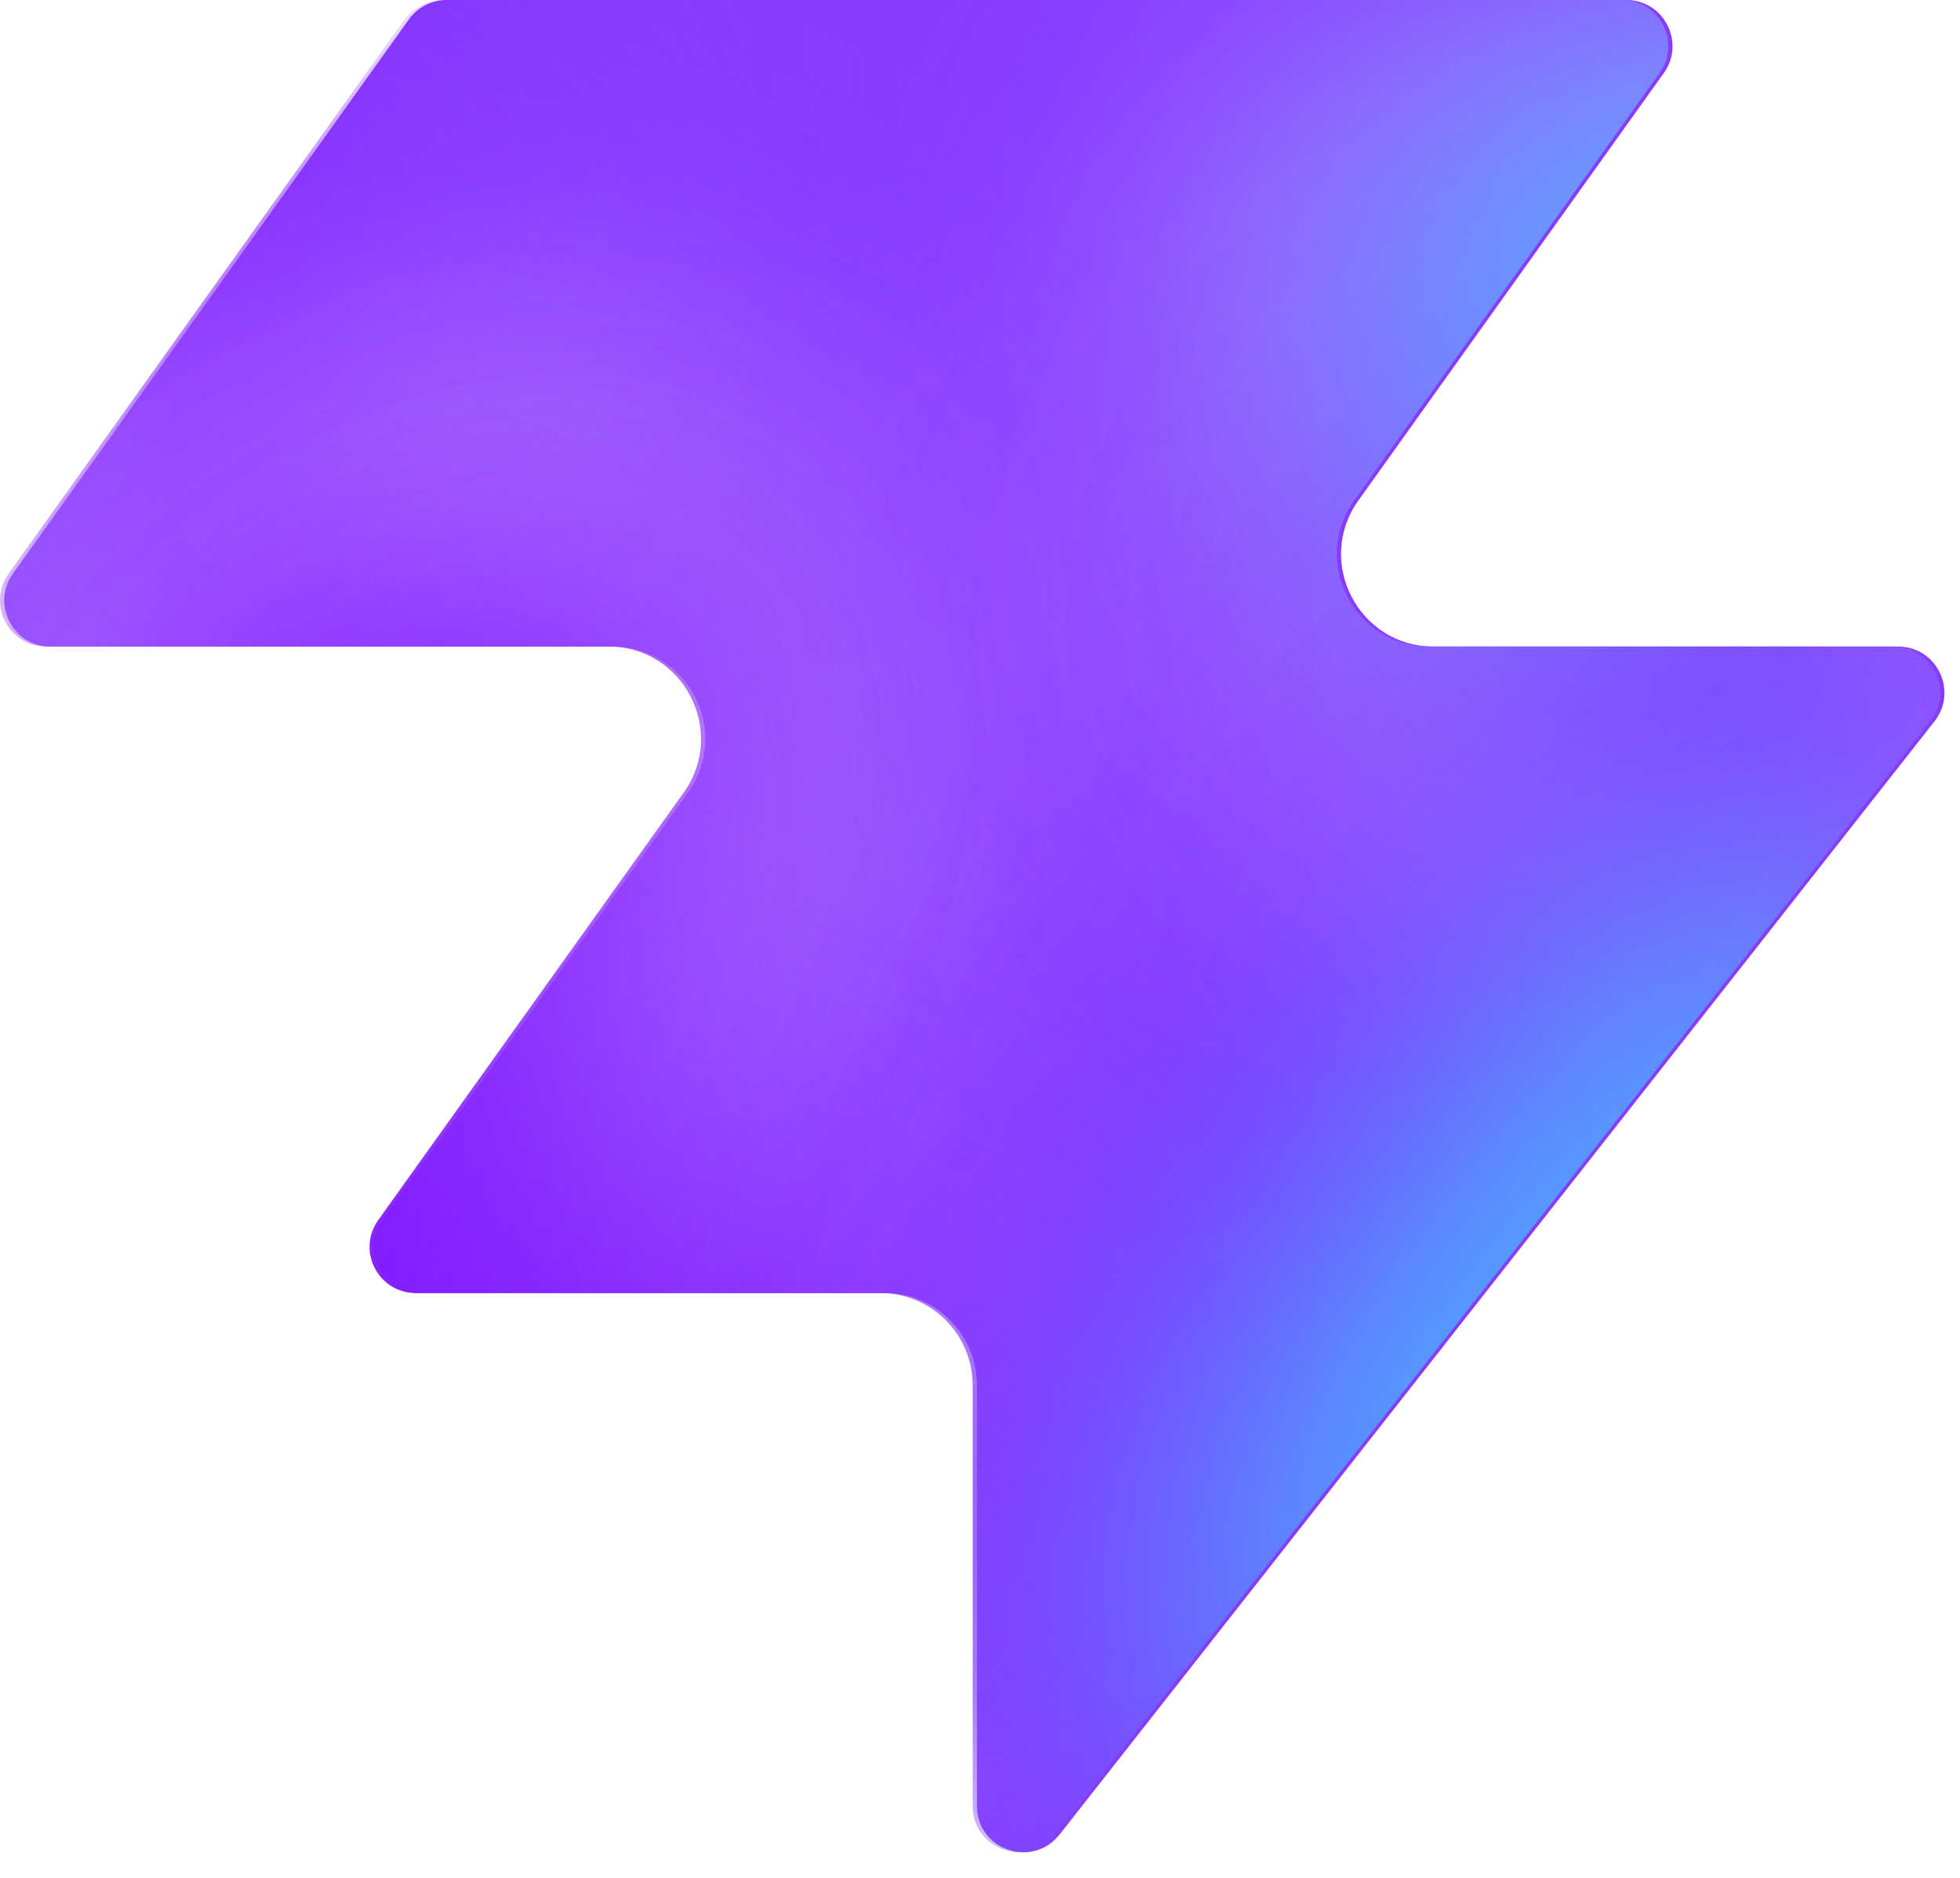
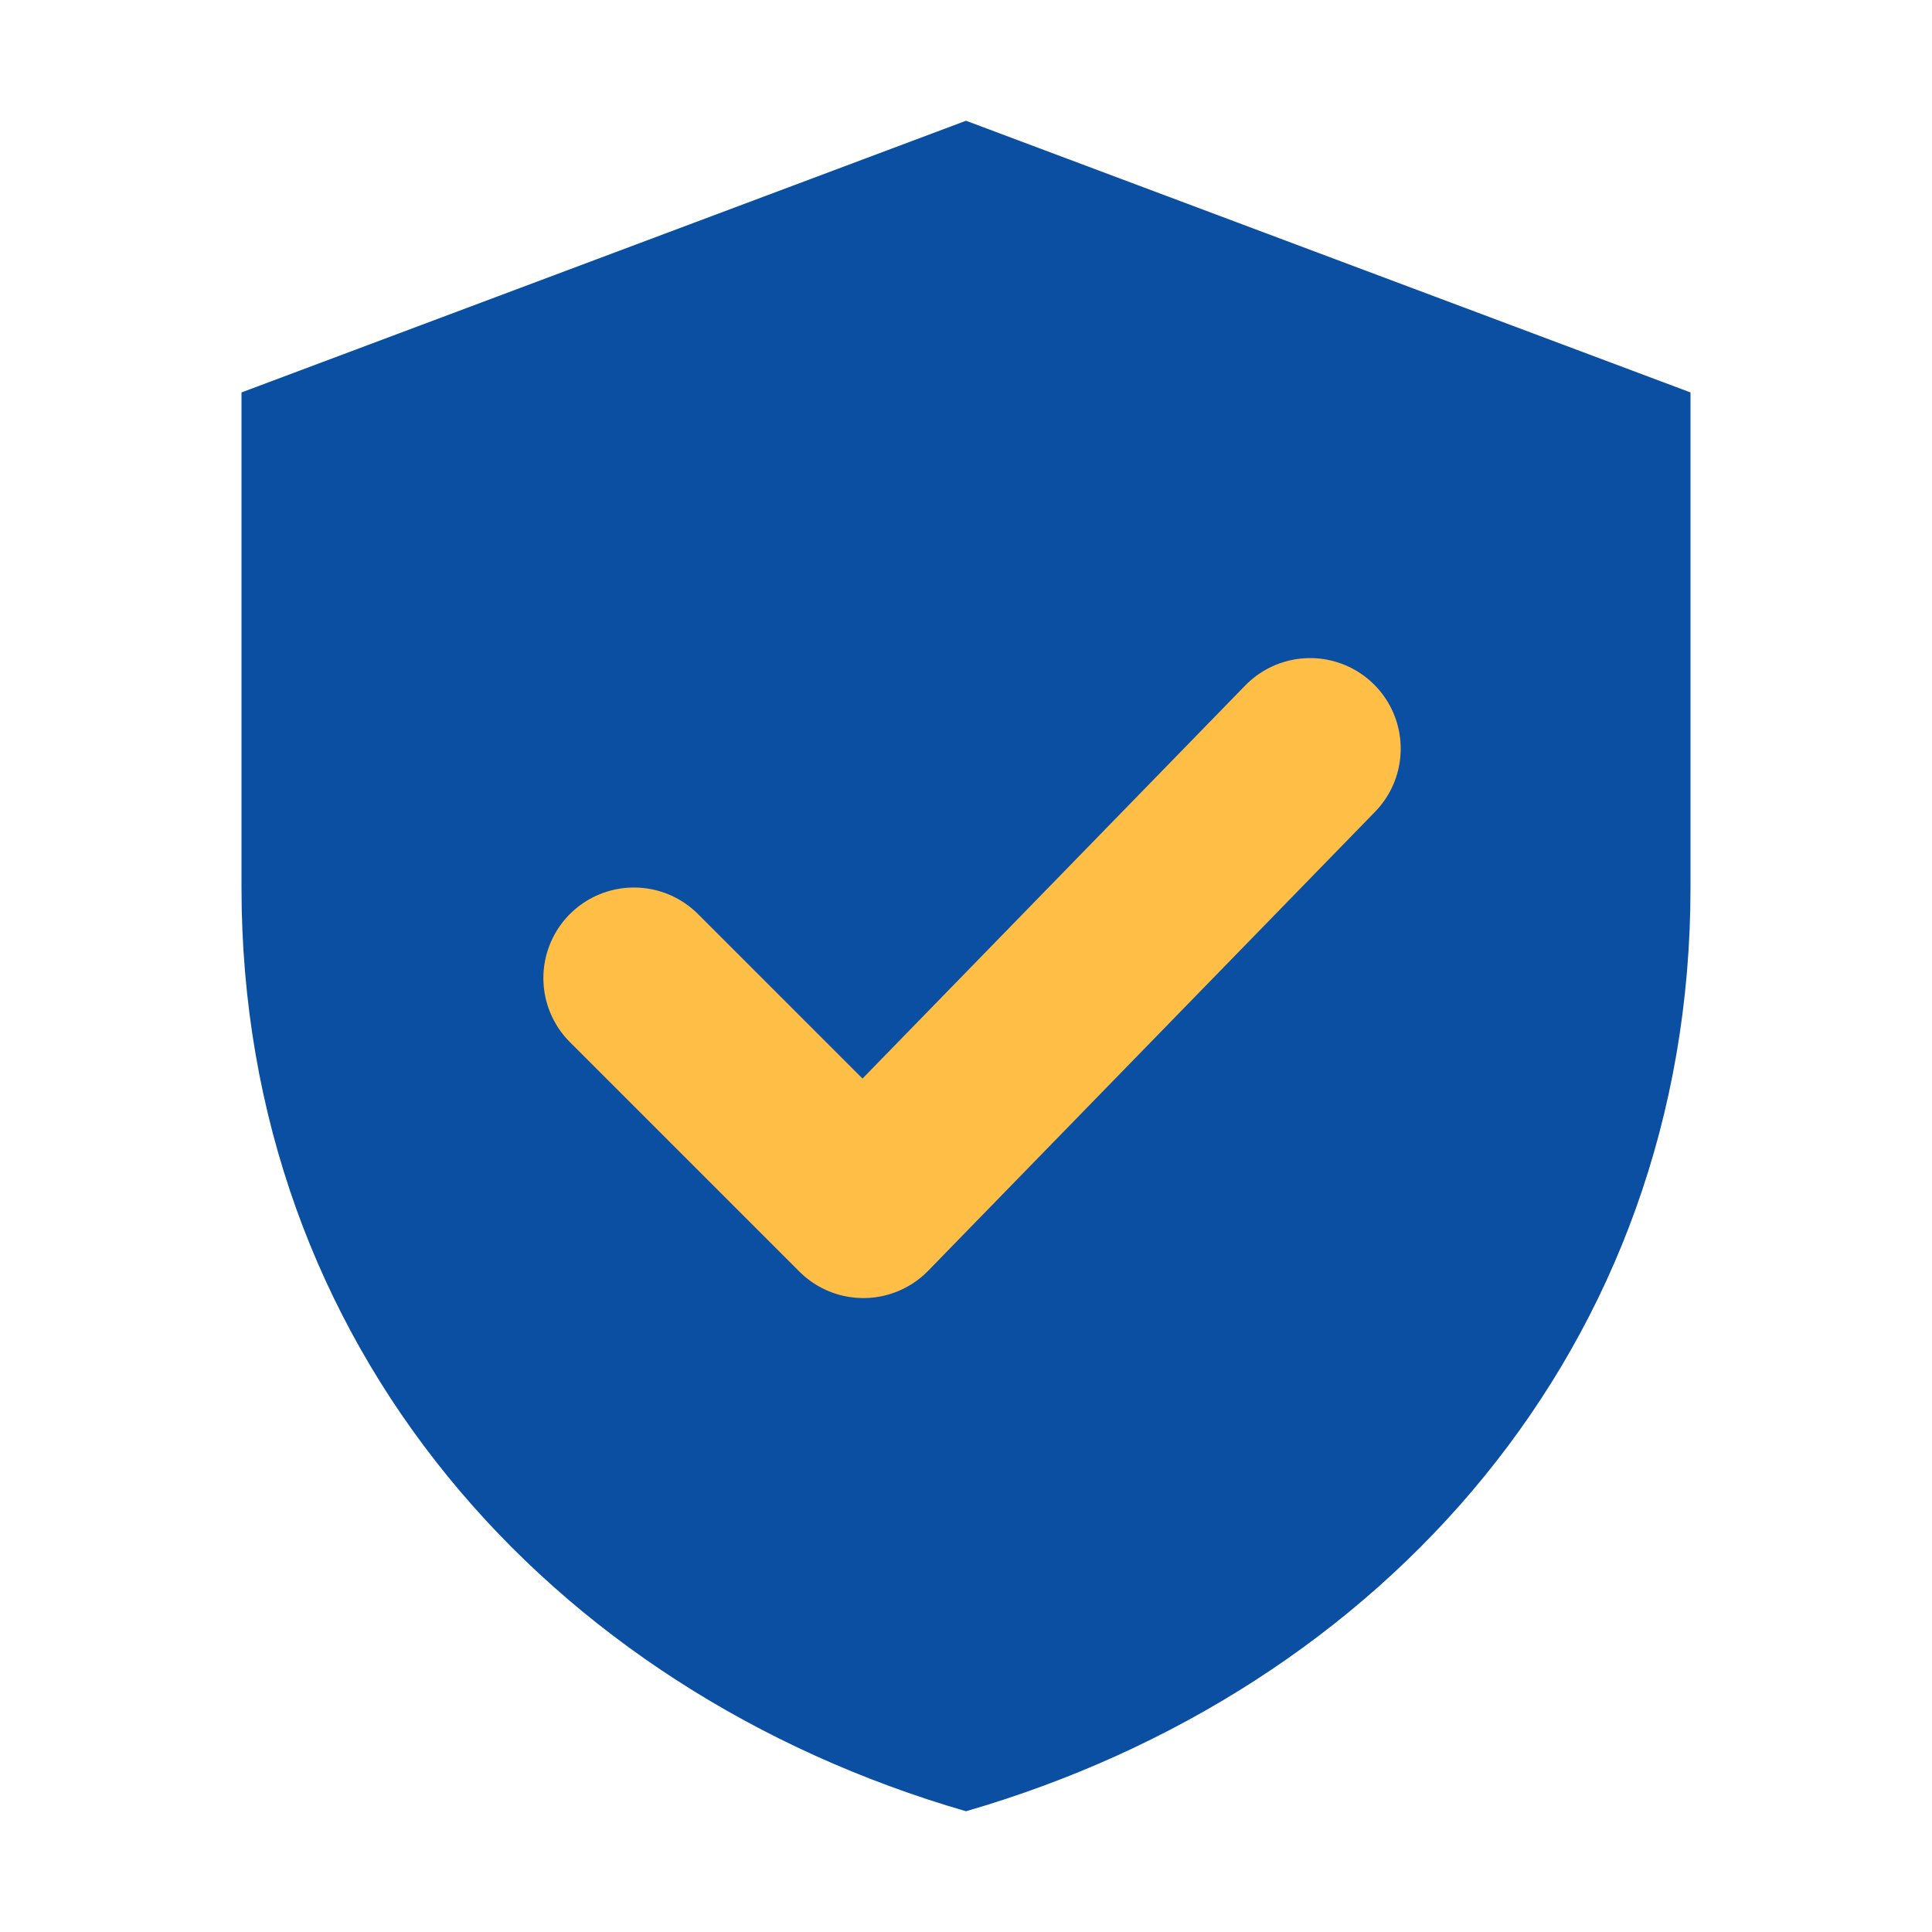
- <svg xmlns="http://www.w3.org/2000/svg" width="48" height="46" fill="none" viewBox="0 0 48 46">
-   <path fill="#863bff" d="M25.946 44.938c-.664.845-2.021.375-2.021-.698V33.937a2.26 2.26 0 0 0-2.262-2.262H10.287c-.92 0-1.456-1.04-.92-1.788l7.48-10.471c1.07-1.497 0-3.578-1.842-3.578H1.237c-.92 0-1.456-1.04-.92-1.788L10.013.474c.214-.297.556-.474.92-.474h28.894c.92 0 1.456 1.04.92 1.788l-7.48 10.471c-1.07 1.498 0 3.579 1.842 3.579h11.377c.943 0 1.473 1.088.89 1.83L25.947 44.94z" style="fill:#863bff;fill:color(display-p3 .525 .23 1);fill-opacity:1" />
-   <mask id="a" width="48" height="46" x="0" y="0" maskUnits="userSpaceOnUse" style="mask-type:alpha">
-     <path fill="#000" d="M25.842 44.938c-.664.844-2.021.375-2.021-.698V33.937a2.26 2.26 0 0 0-2.262-2.262H10.183c-.92 0-1.456-1.04-.92-1.788l7.48-10.471c1.07-1.498 0-3.579-1.842-3.579H1.133c-.92 0-1.456-1.04-.92-1.787L9.91.473c.214-.297.556-.474.92-.474h28.894c.92 0 1.456 1.04.92 1.788l-7.48 10.471c-1.07 1.498 0 3.578 1.842 3.578h11.377c.943 0 1.473 1.088.89 1.832L25.843 44.94z" style="fill:#000;fill-opacity:1" />
-   </mask>
-   <g mask="url(#a)">
-     <g filter="url(#b)">
-       <ellipse cx="5.508" cy="14.704" fill="#ede6ff" rx="5.508" ry="14.704" style="fill:#ede6ff;fill:color(display-p3 .927 .903 1);fill-opacity:1" transform="matrix(.00324 1 1 -.00324 -4.47 31.516)" />
-     </g>
-     <g filter="url(#c)">
-       <ellipse cx="10.399" cy="29.851" fill="#ede6ff" rx="10.399" ry="29.851" style="fill:#ede6ff;fill:color(display-p3 .927 .903 1);fill-opacity:1" transform="matrix(.00324 1 1 -.00324 -39.328 7.883)" />
-     </g>
-     <g filter="url(#d)">
-       <ellipse cx="5.508" cy="30.487" fill="#7e14ff" rx="5.508" ry="30.487" style="fill:#7e14ff;fill:color(display-p3 .492 .077 1);fill-opacity:1" transform="rotate(89.814 -25.913 -14.639)scale(1 -1)" />
-     </g>
-     <g filter="url(#e)">
-       <ellipse cx="5.508" cy="30.599" fill="#7e14ff" rx="5.508" ry="30.599" style="fill:#7e14ff;fill:color(display-p3 .492 .077 1);fill-opacity:1" transform="rotate(89.814 -32.644 -3.334)scale(1 -1)" />
-     </g>
-     <g filter="url(#f)">
-       <ellipse cx="5.508" cy="30.599" fill="#7e14ff" rx="5.508" ry="30.599" style="fill:#7e14ff;fill:color(display-p3 .492 .077 1);fill-opacity:1" transform="matrix(.00324 1 1 -.00324 -34.34 30.47)" />
-     </g>
-     <g filter="url(#g)">
-       <ellipse cx="14.072" cy="22.078" fill="#ede6ff" rx="14.072" ry="22.078" style="fill:#ede6ff;fill:color(display-p3 .927 .903 1);fill-opacity:1" transform="rotate(93.35 24.506 48.493)scale(-1 1)" />
-     </g>
-     <g filter="url(#h)">
-       <ellipse cx="3.47" cy="21.501" fill="#7e14ff" rx="3.47" ry="21.501" style="fill:#7e14ff;fill:color(display-p3 .492 .077 1);fill-opacity:1" transform="rotate(89.009 28.708 47.59)scale(-1 1)" />
-     </g>
-     <g filter="url(#i)">
-       <ellipse cx="3.47" cy="21.501" fill="#7e14ff" rx="3.47" ry="21.501" style="fill:#7e14ff;fill:color(display-p3 .492 .077 1);fill-opacity:1" transform="rotate(89.009 28.708 47.59)scale(-1 1)" />
-     </g>
-     <g filter="url(#j)">
-       <ellipse cx=".387" cy="8.972" fill="#7e14ff" rx="4.407" ry="29.108" style="fill:#7e14ff;fill:color(display-p3 .492 .077 1);fill-opacity:1" transform="rotate(39.51 .387 8.972)" />
-     </g>
-     <g filter="url(#k)">
-       <ellipse cx="47.523" cy="-6.092" fill="#7e14ff" rx="4.407" ry="29.108" style="fill:#7e14ff;fill:color(display-p3 .492 .077 1);fill-opacity:1" transform="rotate(37.892 47.523 -6.092)" />
-     </g>
-     <g filter="url(#l)">
-       <ellipse cx="41.412" cy="6.333" fill="#47bfff" rx="5.971" ry="9.665" style="fill:#47bfff;fill:color(display-p3 .28 .748 1);fill-opacity:1" transform="rotate(37.892 41.412 6.333)" />
-     </g>
-     <g filter="url(#m)">
-       <ellipse cx="-1.879" cy="38.332" fill="#7e14ff" rx="4.407" ry="29.108" style="fill:#7e14ff;fill:color(display-p3 .492 .077 1);fill-opacity:1" transform="rotate(37.892 -1.88 38.332)" />
-     </g>
-     <g filter="url(#n)">
-       <ellipse cx="-1.879" cy="38.332" fill="#7e14ff" rx="4.407" ry="29.108" style="fill:#7e14ff;fill:color(display-p3 .492 .077 1);fill-opacity:1" transform="rotate(37.892 -1.88 38.332)" />
-     </g>
-     <g filter="url(#o)">
-       <ellipse cx="35.651" cy="29.907" fill="#7e14ff" rx="4.407" ry="29.108" style="fill:#7e14ff;fill:color(display-p3 .492 .077 1);fill-opacity:1" transform="rotate(37.892 35.651 29.907)" />
-     </g>
-     <g filter="url(#p)">
-       <ellipse cx="38.418" cy="32.4" fill="#47bfff" rx="5.971" ry="15.297" style="fill:#47bfff;fill:color(display-p3 .28 .748 1);fill-opacity:1" transform="rotate(37.892 38.418 32.4)" />
-     </g>
-   </g>
-   <defs>
-     <filter id="b" width="60.045" height="41.654" x="-19.77" y="16.149" color-interpolation-filters="sRGB" filterUnits="userSpaceOnUse">
-       <feFlood flood-opacity="0" result="BackgroundImageFix" />
-       <feBlend in="SourceGraphic" in2="BackgroundImageFix" result="shape" />
-       <feGaussianBlur result="effect1_foregroundBlur_2002_17158" stdDeviation="7.659" />
-     </filter>
-     <filter id="c" width="90.34" height="51.437" x="-54.613" y="-7.533" color-interpolation-filters="sRGB" filterUnits="userSpaceOnUse">
-       <feFlood flood-opacity="0" result="BackgroundImageFix" />
-       <feBlend in="SourceGraphic" in2="BackgroundImageFix" result="shape" />
-       <feGaussianBlur result="effect1_foregroundBlur_2002_17158" stdDeviation="7.659" />
-     </filter>
-     <filter id="d" width="79.355" height="29.4" x="-49.64" y="2.03" color-interpolation-filters="sRGB" filterUnits="userSpaceOnUse">
-       <feFlood flood-opacity="0" result="BackgroundImageFix" />
-       <feBlend in="SourceGraphic" in2="BackgroundImageFix" result="shape" />
-       <feGaussianBlur result="effect1_foregroundBlur_2002_17158" stdDeviation="4.596" />
-     </filter>
-     <filter id="e" width="79.579" height="29.4" x="-45.045" y="20.029" color-interpolation-filters="sRGB" filterUnits="userSpaceOnUse">
-       <feFlood flood-opacity="0" result="BackgroundImageFix" />
-       <feBlend in="SourceGraphic" in2="BackgroundImageFix" result="shape" />
-       <feGaussianBlur result="effect1_foregroundBlur_2002_17158" stdDeviation="4.596" />
-     </filter>
-     <filter id="f" width="79.579" height="29.4" x="-43.513" y="21.178" color-interpolation-filters="sRGB" filterUnits="userSpaceOnUse">
-       <feFlood flood-opacity="0" result="BackgroundImageFix" />
-       <feBlend in="SourceGraphic" in2="BackgroundImageFix" result="shape" />
-       <feGaussianBlur result="effect1_foregroundBlur_2002_17158" stdDeviation="4.596" />
-     </filter>
-     <filter id="g" width="74.749" height="58.852" x="15.756" y="-17.901" color-interpolation-filters="sRGB" filterUnits="userSpaceOnUse">
-       <feFlood flood-opacity="0" result="BackgroundImageFix" />
-       <feBlend in="SourceGraphic" in2="BackgroundImageFix" result="shape" />
-       <feGaussianBlur result="effect1_foregroundBlur_2002_17158" stdDeviation="7.659" />
-     </filter>
-     <filter id="h" width="61.377" height="25.362" x="23.548" y="2.284" color-interpolation-filters="sRGB" filterUnits="userSpaceOnUse">
-       <feFlood flood-opacity="0" result="BackgroundImageFix" />
-       <feBlend in="SourceGraphic" in2="BackgroundImageFix" result="shape" />
-       <feGaussianBlur result="effect1_foregroundBlur_2002_17158" stdDeviation="4.596" />
-     </filter>
-     <filter id="i" width="61.377" height="25.362" x="23.548" y="2.284" color-interpolation-filters="sRGB" filterUnits="userSpaceOnUse">
-       <feFlood flood-opacity="0" result="BackgroundImageFix" />
-       <feBlend in="SourceGraphic" in2="BackgroundImageFix" result="shape" />
-       <feGaussianBlur result="effect1_foregroundBlur_2002_17158" stdDeviation="4.596" />
-     </filter>
-     <filter id="j" width="56.045" height="63.649" x="-27.636" y="-22.853" color-interpolation-filters="sRGB" filterUnits="userSpaceOnUse">
-       <feFlood flood-opacity="0" result="BackgroundImageFix" />
-       <feBlend in="SourceGraphic" in2="BackgroundImageFix" result="shape" />
-       <feGaussianBlur result="effect1_foregroundBlur_2002_17158" stdDeviation="4.596" />
-     </filter>
-     <filter id="k" width="54.814" height="64.646" x="20.116" y="-38.415" color-interpolation-filters="sRGB" filterUnits="userSpaceOnUse">
-       <feFlood flood-opacity="0" result="BackgroundImageFix" />
-       <feBlend in="SourceGraphic" in2="BackgroundImageFix" result="shape" />
-       <feGaussianBlur result="effect1_foregroundBlur_2002_17158" stdDeviation="4.596" />
-     </filter>
-     <filter id="l" width="33.541" height="35.313" x="24.641" y="-11.323" color-interpolation-filters="sRGB" filterUnits="userSpaceOnUse">
-       <feFlood flood-opacity="0" result="BackgroundImageFix" />
-       <feBlend in="SourceGraphic" in2="BackgroundImageFix" result="shape" />
-       <feGaussianBlur result="effect1_foregroundBlur_2002_17158" stdDeviation="4.596" />
-     </filter>
-     <filter id="m" width="54.814" height="64.646" x="-29.286" y="6.009" color-interpolation-filters="sRGB" filterUnits="userSpaceOnUse">
-       <feFlood flood-opacity="0" result="BackgroundImageFix" />
-       <feBlend in="SourceGraphic" in2="BackgroundImageFix" result="shape" />
-       <feGaussianBlur result="effect1_foregroundBlur_2002_17158" stdDeviation="4.596" />
-     </filter>
-     <filter id="n" width="54.814" height="64.646" x="-29.286" y="6.009" color-interpolation-filters="sRGB" filterUnits="userSpaceOnUse">
-       <feFlood flood-opacity="0" result="BackgroundImageFix" />
-       <feBlend in="SourceGraphic" in2="BackgroundImageFix" result="shape" />
-       <feGaussianBlur result="effect1_foregroundBlur_2002_17158" stdDeviation="4.596" />
-     </filter>
-     <filter id="o" width="54.814" height="64.646" x="8.244" y="-2.416" color-interpolation-filters="sRGB" filterUnits="userSpaceOnUse">
-       <feFlood flood-opacity="0" result="BackgroundImageFix" />
-       <feBlend in="SourceGraphic" in2="BackgroundImageFix" result="shape" />
-       <feGaussianBlur result="effect1_foregroundBlur_2002_17158" stdDeviation="4.596" />
-     </filter>
-     <filter id="p" width="39.409" height="43.623" x="18.713" y="10.588" color-interpolation-filters="sRGB" filterUnits="userSpaceOnUse">
-       <feFlood flood-opacity="0" result="BackgroundImageFix" />
-       <feBlend in="SourceGraphic" in2="BackgroundImageFix" result="shape" />
-       <feGaussianBlur result="effect1_foregroundBlur_2002_17158" stdDeviation="4.596" />
-     </filter>
-   </defs>
+ <svg xmlns="http://www.w3.org/2000/svg" viewBox="0 0 32 32">
+   <path d="M16 2 4 6.5v8.2C4 22.3 9.1 28 16 30c6.9-2 12-7.7 12-15.3V6.5L16 2z" fill="#0b4fa3" />
+   <path d="m10.5 16.2 3.8 3.8 7.4-7.6" fill="none" stroke="#ffbf47" stroke-width="3" stroke-linecap="round" stroke-linejoin="round" />
</svg>
